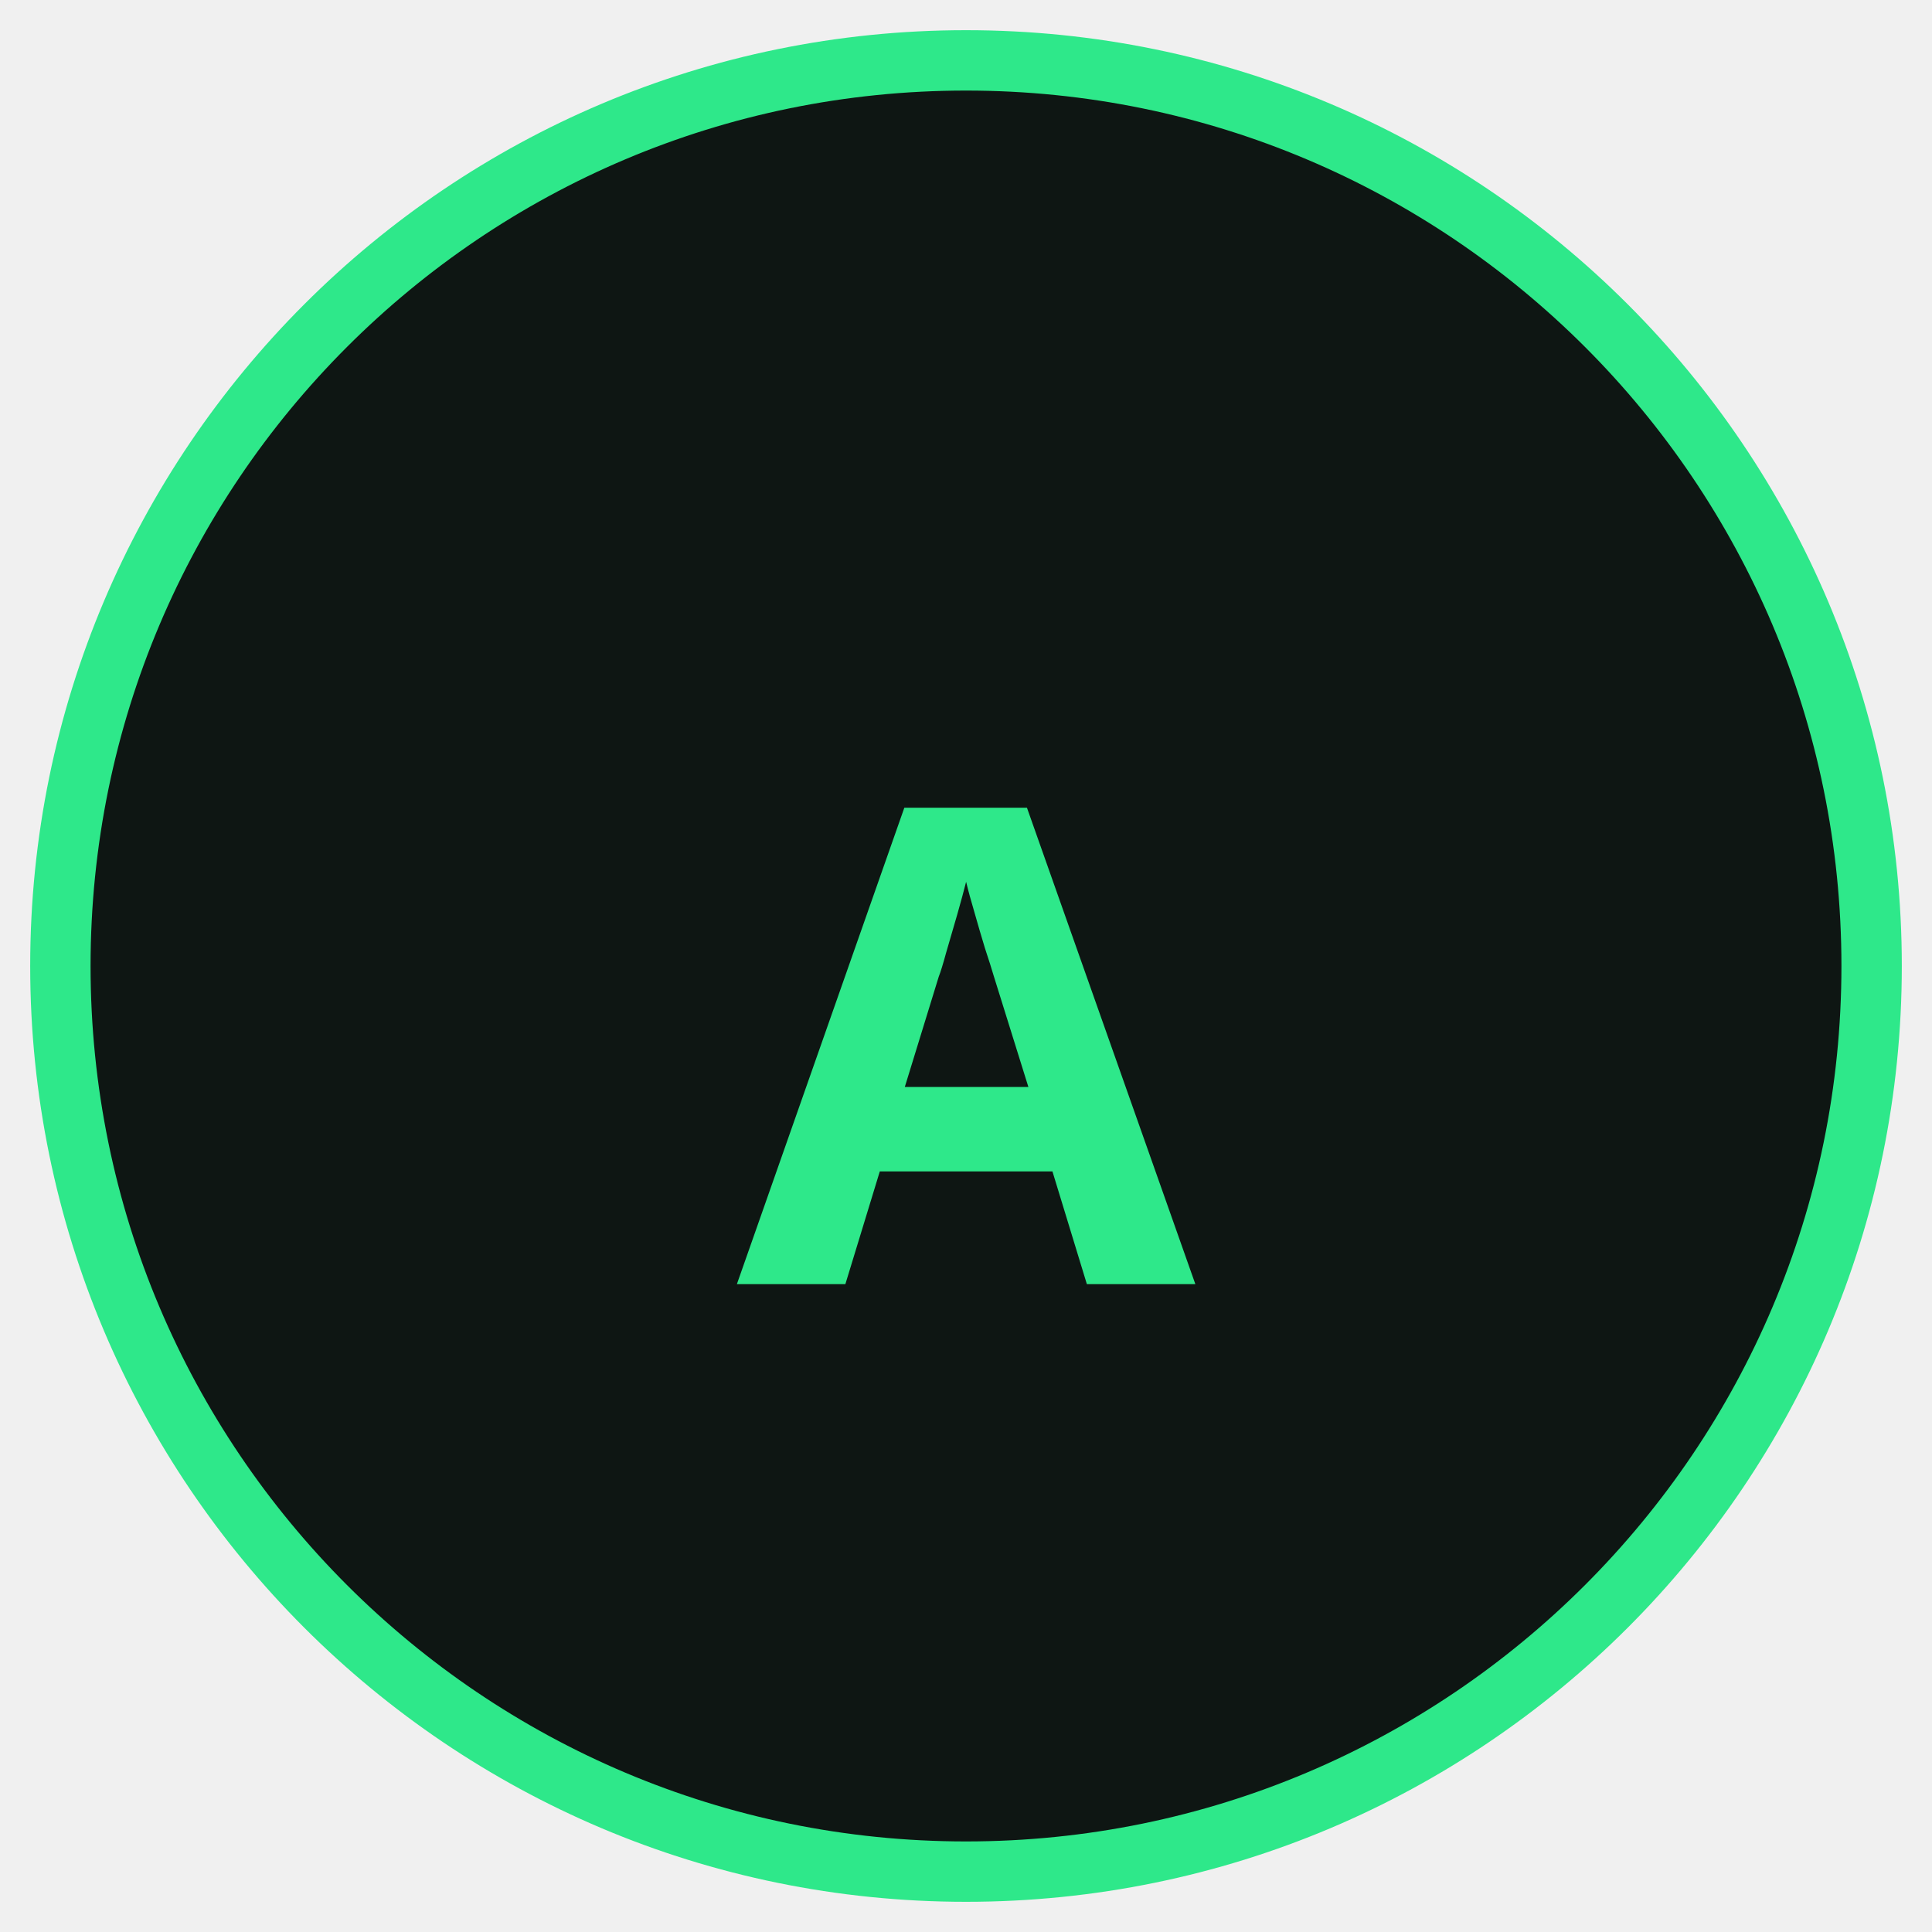
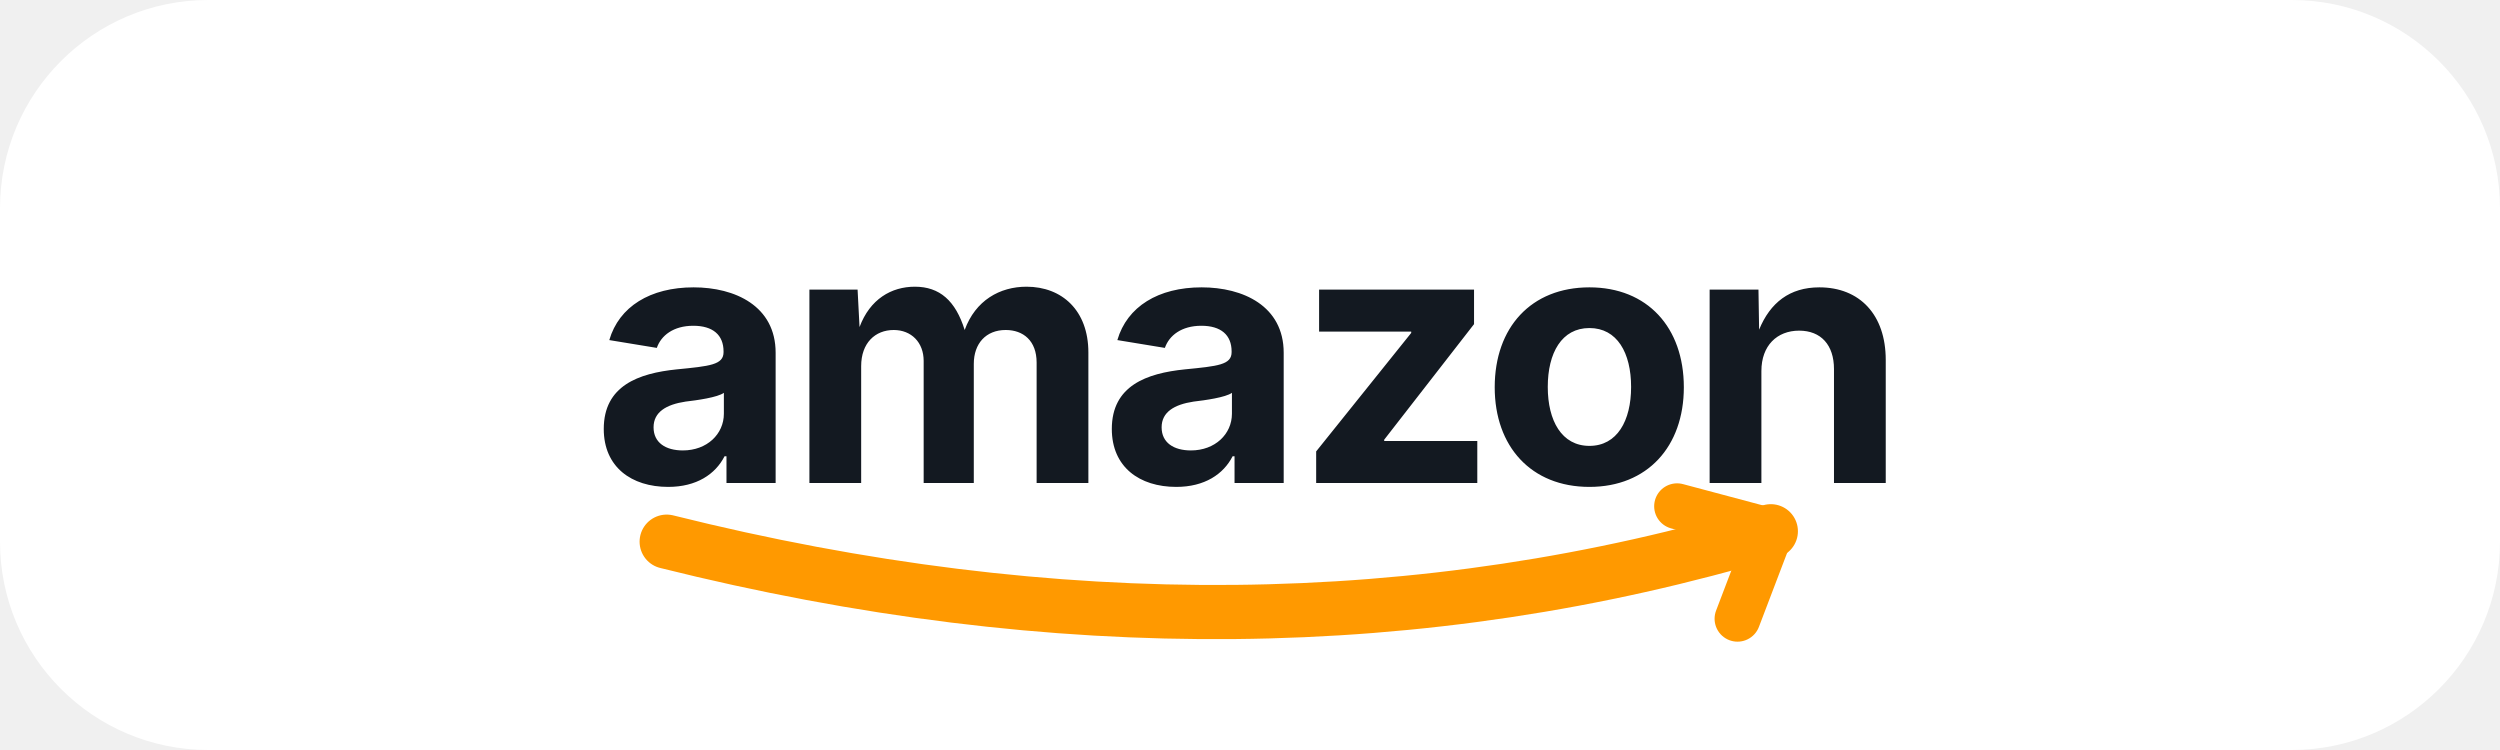
- <svg xmlns="http://www.w3.org/2000/svg" viewBox="0 0 64 64" role="img">
-   <circle cx="32" cy="32" r="30" fill="#0E1613" stroke="#2EE88A" stroke-width="2" />
-   <text x="32" y="34" text-anchor="middle" dominant-baseline="central" font-family="system-ui, sans-serif" font-size="22" font-weight="700" fill="#2EE88A">A</text>
+ <svg xmlns="http://www.w3.org/2000/svg" viewBox="0 0 120 36" role="img" aria-label="Amazon">
+   <rect width="120" height="36" rx="10" fill="#ffffff" />
+   <text x="60" y="17" text-anchor="middle" dominant-baseline="central" font-family="system-ui, -apple-system, sans-serif" font-size="17" font-weight="700" letter-spacing="-0.5" fill="#131921">amazon</text>
+   <path d="M32 26 Q 60 33 85 25.5" fill="none" stroke="#FF9900" stroke-width="2.6" stroke-linecap="round" />
+   <path d="M85 25.5 l -4.5 -1.2 M85 25.5 l -1.6 4.2" fill="none" stroke="#FF9900" stroke-width="2.2" stroke-linecap="round" />
</svg>
